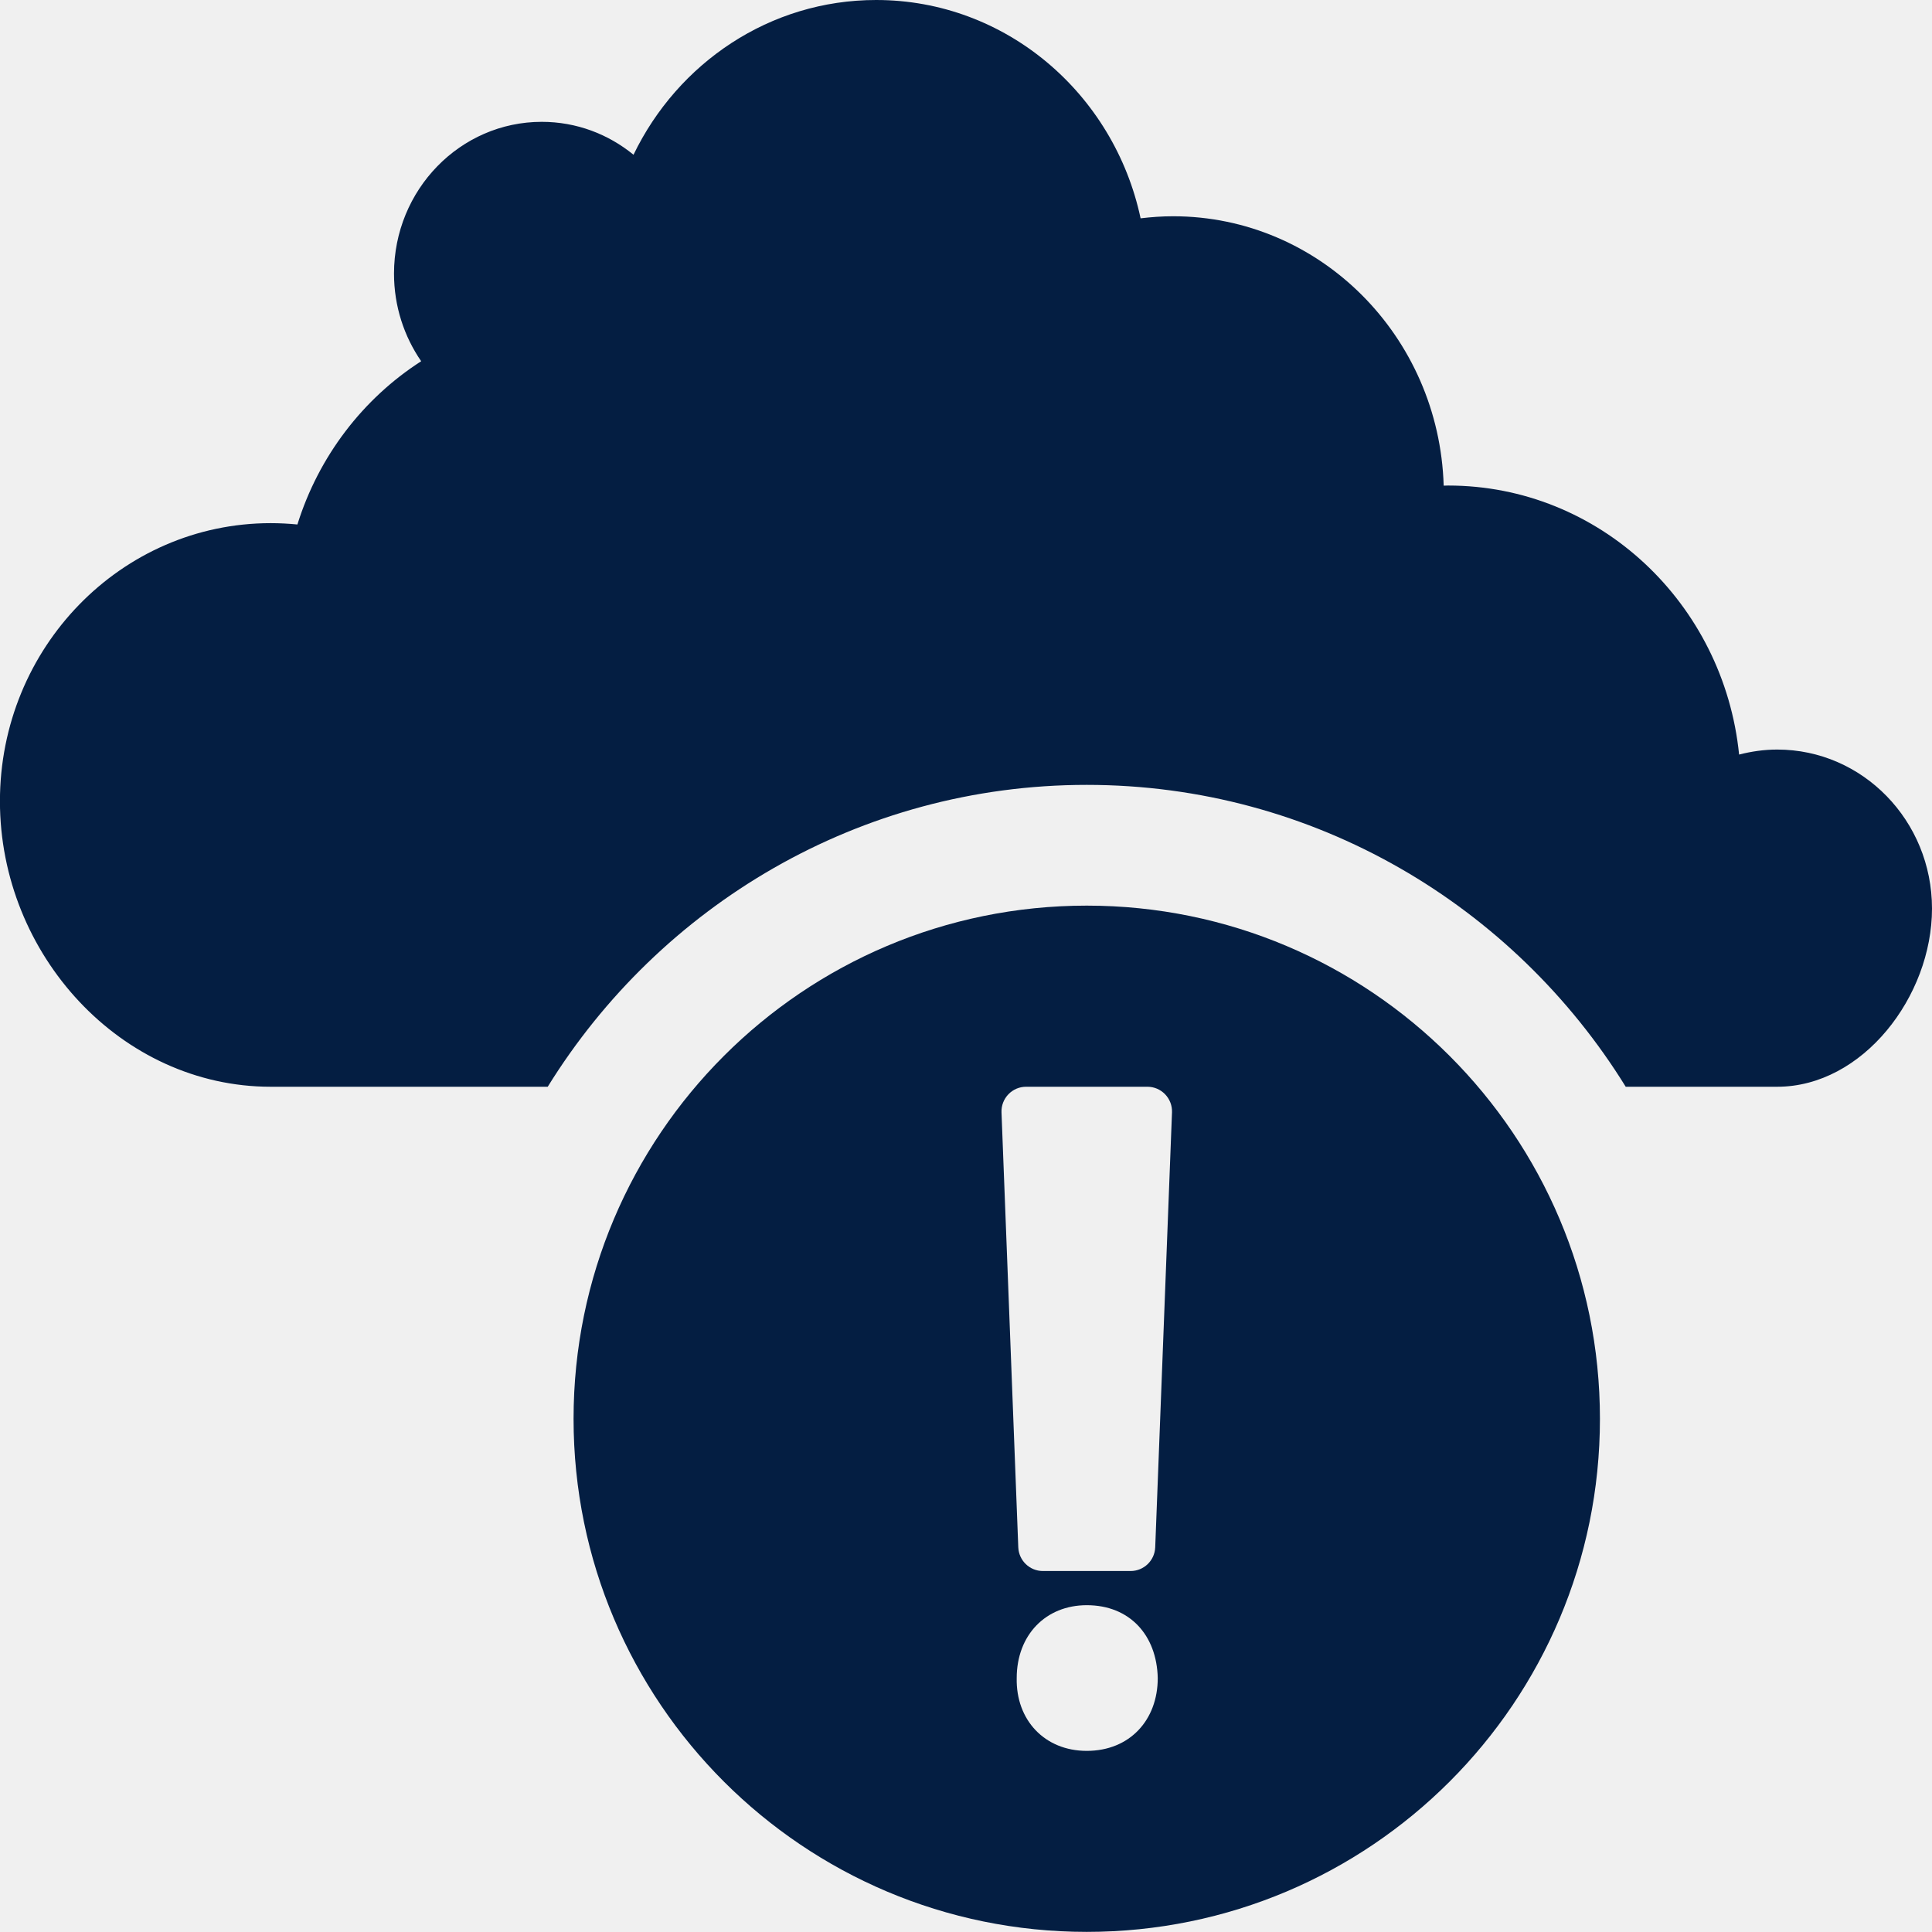
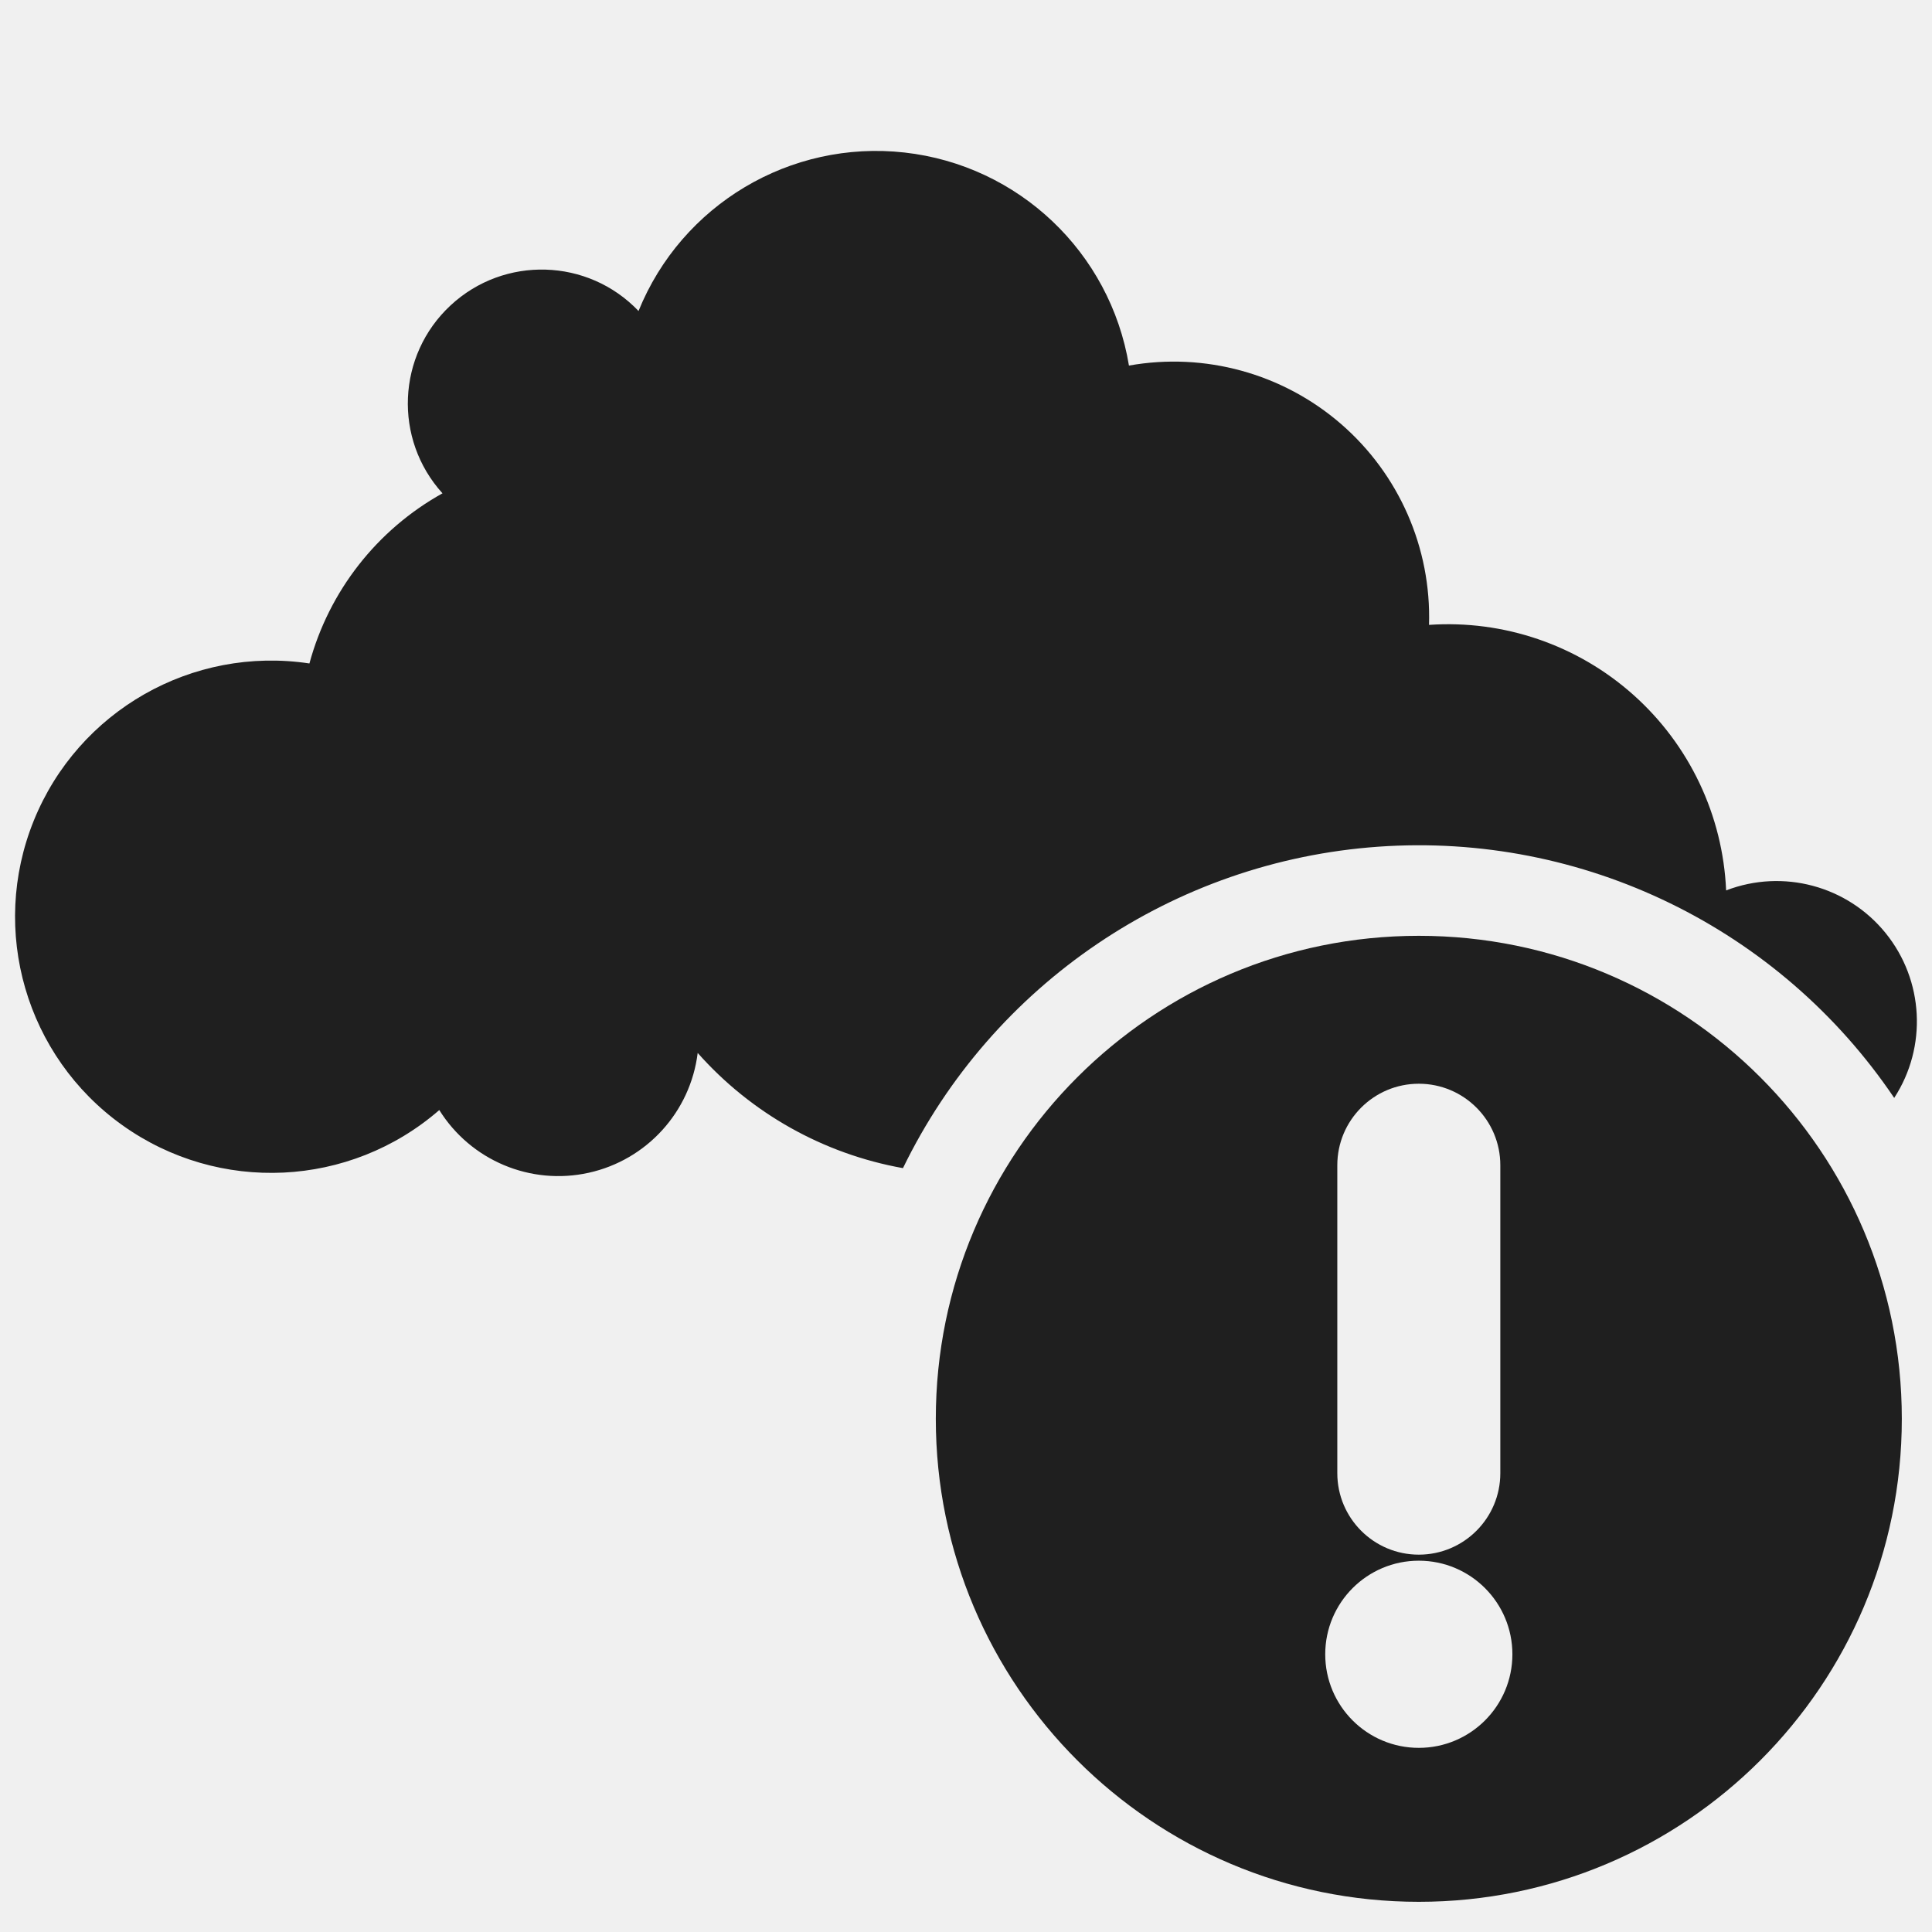
- <svg xmlns="http://www.w3.org/2000/svg" width="512" height="512" viewBox="0 0 32 32" fill="none">
-   <g clip-path="url(#clip0)">
-     <path fill-rule="evenodd" clip-rule="evenodd" d="M29.436 12.415C29.218 12.415 29.008 12.446 28.805 12.498C28.552 9.994 26.491 8.042 23.985 8.042C23.959 8.042 23.936 8.044 23.912 8.044C23.837 5.567 21.86 3.582 19.43 3.582C19.247 3.582 19.069 3.595 18.892 3.616C18.451 1.548 16.659 0 14.512 0C12.749 0 11.226 1.044 10.493 2.563C10.075 2.222 9.549 2.018 8.973 2.018C7.622 2.018 6.526 3.144 6.526 4.532C6.526 5.073 6.694 5.573 6.976 5.983C6.014 6.601 5.279 7.556 4.926 8.687C4.78 8.673 4.633 8.665 4.484 8.665C2.007 8.665 -0.001 10.727 -0.001 13.27C-0.001 15.814 2.007 18 4.484 18H9.072C10.925 15.006 14.227 13 18 13C21.771 13 25.076 15.006 26.927 18H29.436C30.852 18 32 16.503 32 15.049C32 13.594 30.852 12.415 29.436 12.415Z" fill="#041E42" />
-     <path fill-rule="evenodd" clip-rule="evenodd" d="M18 15C22.694 15 26.5 18.805 26.5 23.5C26.5 28.193 22.694 31.998 18 31.998C13.306 31.998 9.5 28.193 9.5 23.5C9.5 18.805 13.306 15 18 15ZM18 26.587C17.32 26.587 16.84 27.082 16.84 27.794C16.825 28.49 17.304 29 18 29C18.711 29 19.176 28.49 19.176 27.794C19.16 27.082 18.711 26.587 18 26.587ZM19.005 18H16.995C16.884 18 16.779 18.045 16.702 18.125C16.625 18.205 16.584 18.313 16.588 18.423L16.866 25.629C16.875 25.848 17.055 26.021 17.273 26.021H18.727C18.945 26.021 19.125 25.848 19.134 25.629L19.412 18.423C19.416 18.313 19.375 18.205 19.298 18.125C19.221 18.045 19.116 18 19.005 18Z" fill="#041E42" />
-   </g>
-   <defs>
-     <clipPath id="clip0">
-       <rect width="32" height="32" fill="white" />
-     </clipPath>
-   </defs>
+ <svg xmlns="http://www.w3.org/2000/svg" width="32" height="32" viewBox="0 0 32 32">
+   <path fill="#1f1f1f" d="M14.956 19.348A5.937 5.937 0 0 1 11.556 17.44A2.325 2.325 0 0 1 9.75 19.425A2.325 2.325 0 0 1 7.276 18.386A4.243 4.243 0 0 1 2.027 18.637A4.243 4.243 0 0 1 0.56 13.591A4.243 4.243 0 0 1 5.125 10.989A4.598 4.598 0 0 1 7.329 8.171A2.217 2.217 0 0 1 7.462 5.059A2.217 2.217 0 0 1 10.576 5.151A4.246 4.246 0 0 1 14.98 2.526A4.246 4.246 0 0 1 18.699 6.055A4.23 4.23 0 0 1 22.208 7.019A4.23 4.23 0 0 1 23.669 10.35A4.608 4.608 0 0 1 27.057 11.512A4.608 4.608 0 0 1 28.59 14.748A2.325 2.325 0 0 1 31.232 15.455A2.325 2.325 0 0 1 31.374 18.185A9.5 9.5 0 0 0 22.829 14.024A9.5 9.5 0 0 0 14.956 19.348Z" />
+   <path fill="#1f1f1f" d="M31.5 23.5A8 8 0 0 1 23.5 31.5A8 8 0 0 1 15.5 23.5A8 8 0 0 1 23.5 15.5A8 8 0 0 1 31.5 23.5ZM22.15 19.3L22.15 24.4A1.35 1.35 0 0 0 23.5 25.75A1.35 1.35 0 0 0 24.85 24.4L24.85 19.3A1.35 1.35 0 0 0 23.5 17.95A1.35 1.35 0 0 0 22.15 19.3ZM21.95 27.4A1.55 1.55 0 0 0 23.5 28.95A1.55 1.55 0 0 0 25.05 27.4A1.55 1.55 0 0 0 23.5 25.85A1.55 1.55 0 0 0 21.95 27.4Z" />
</svg>
